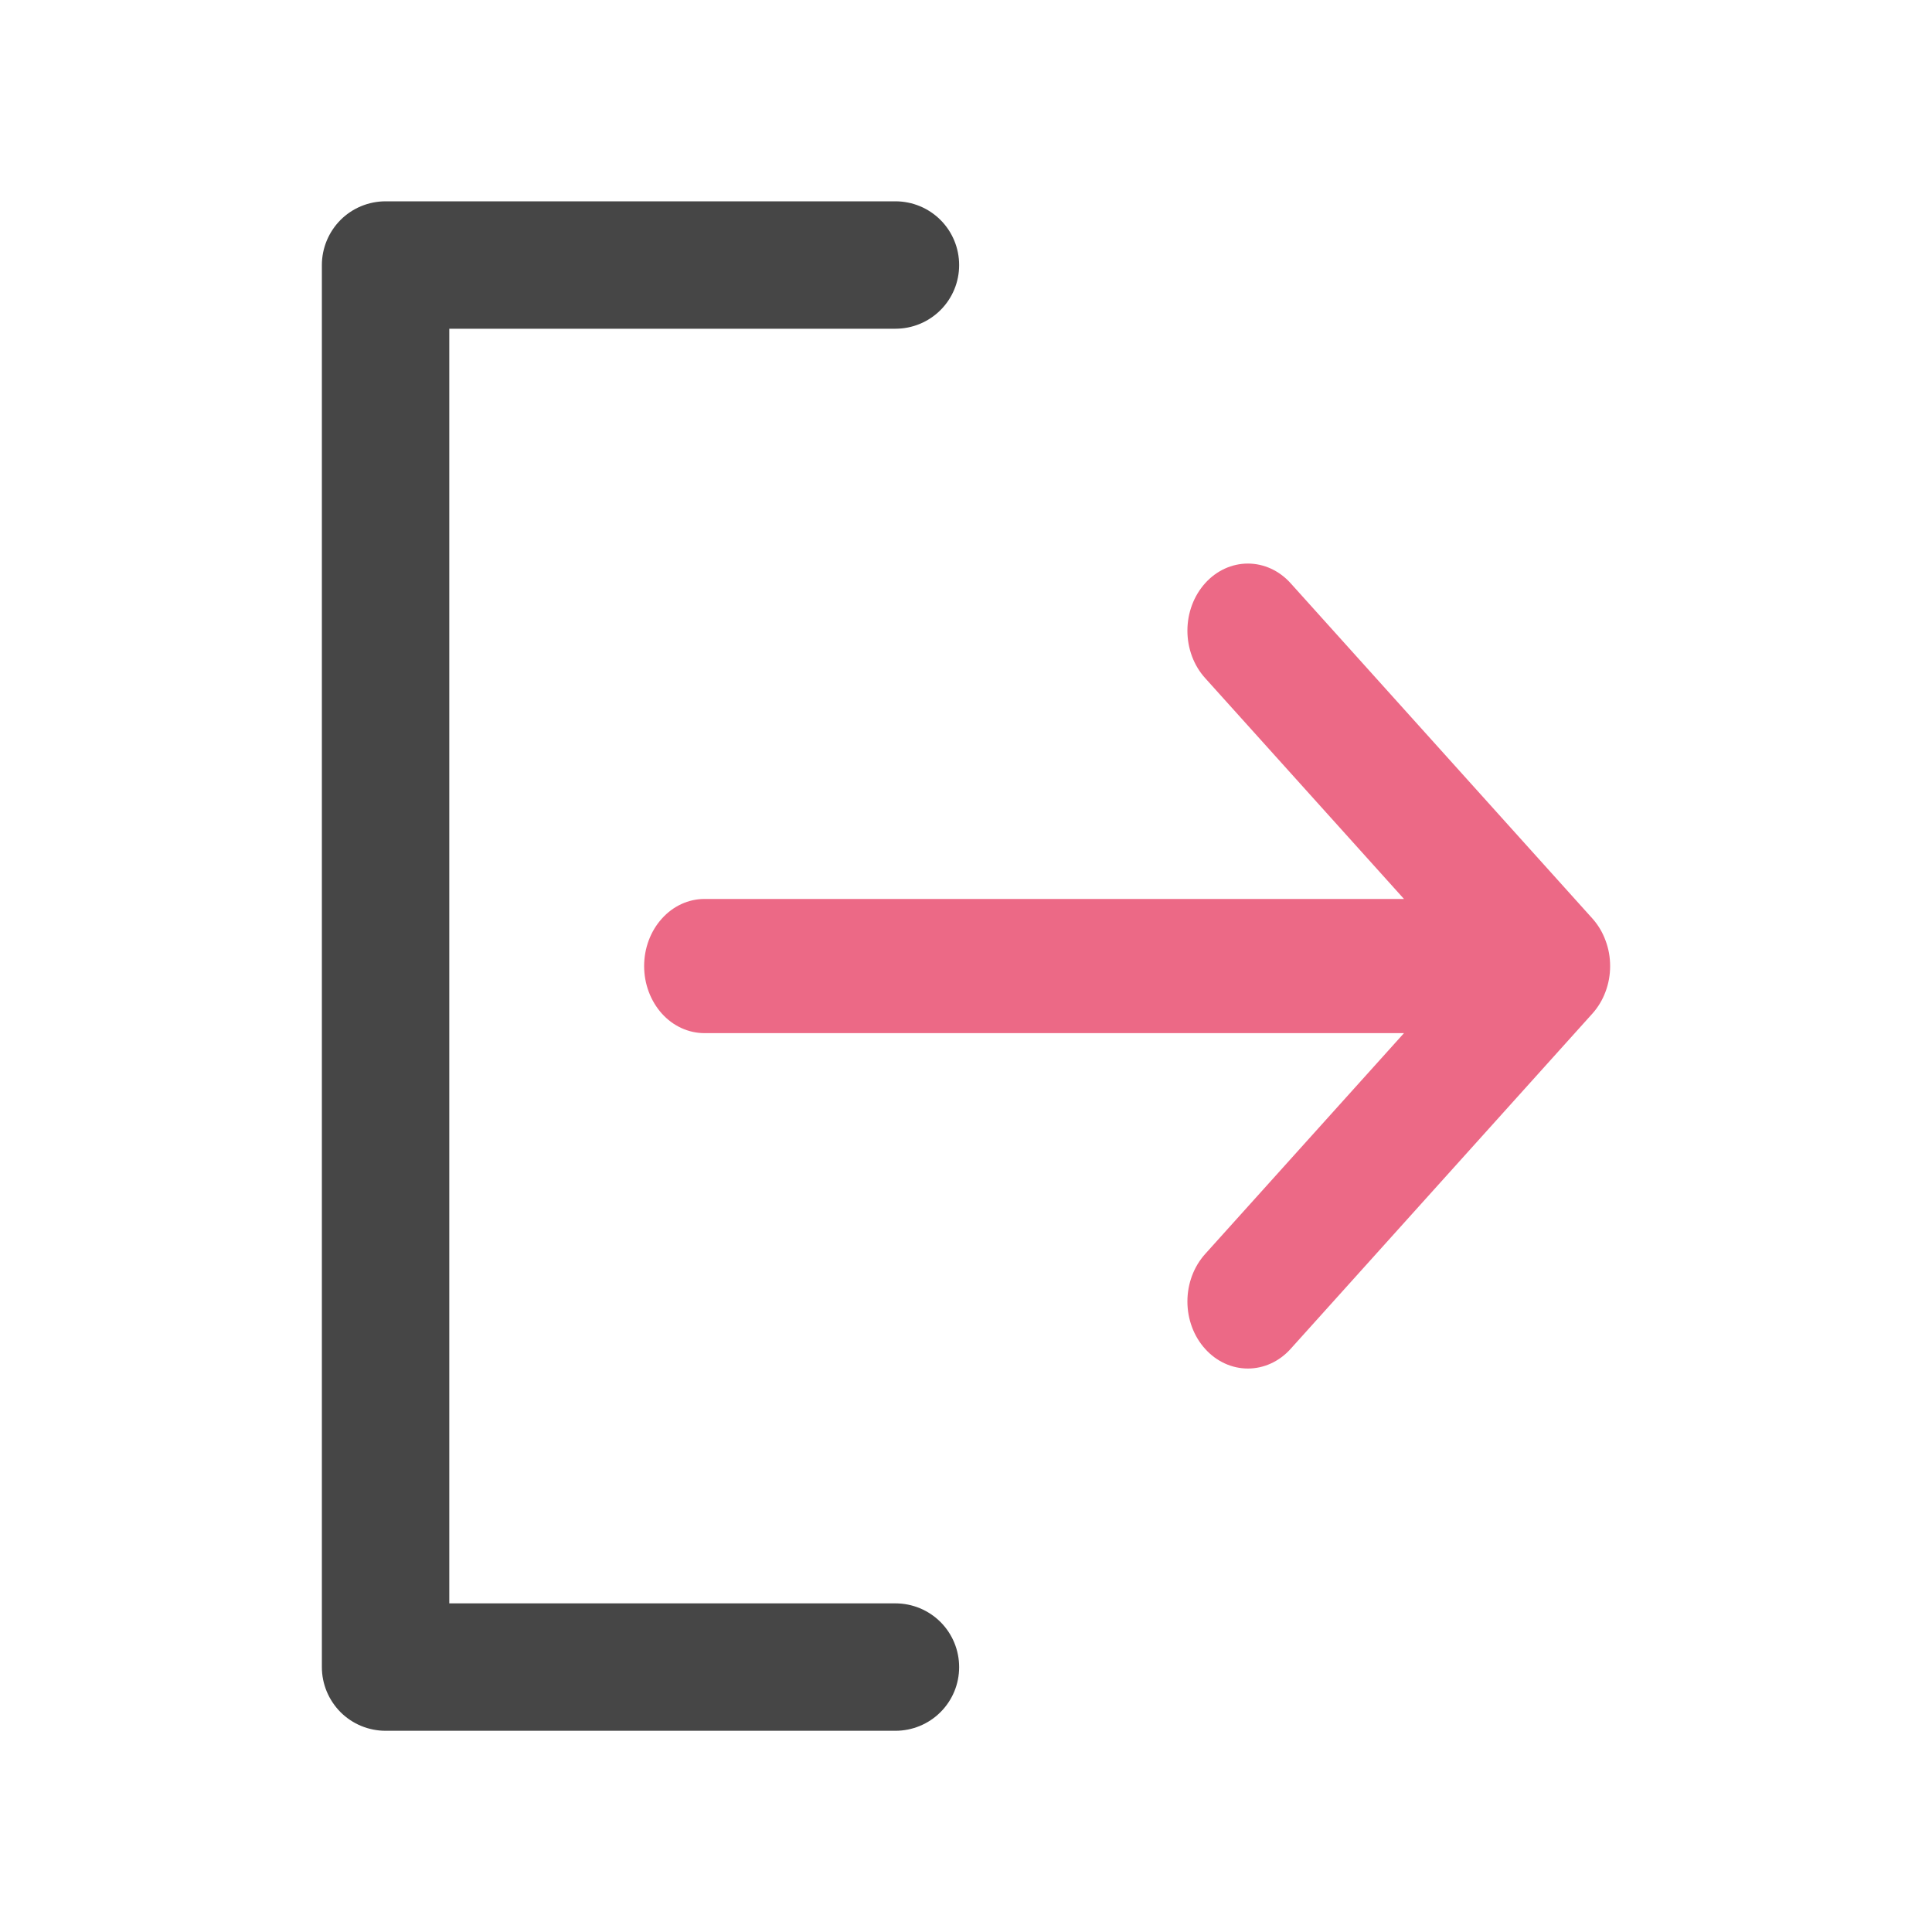
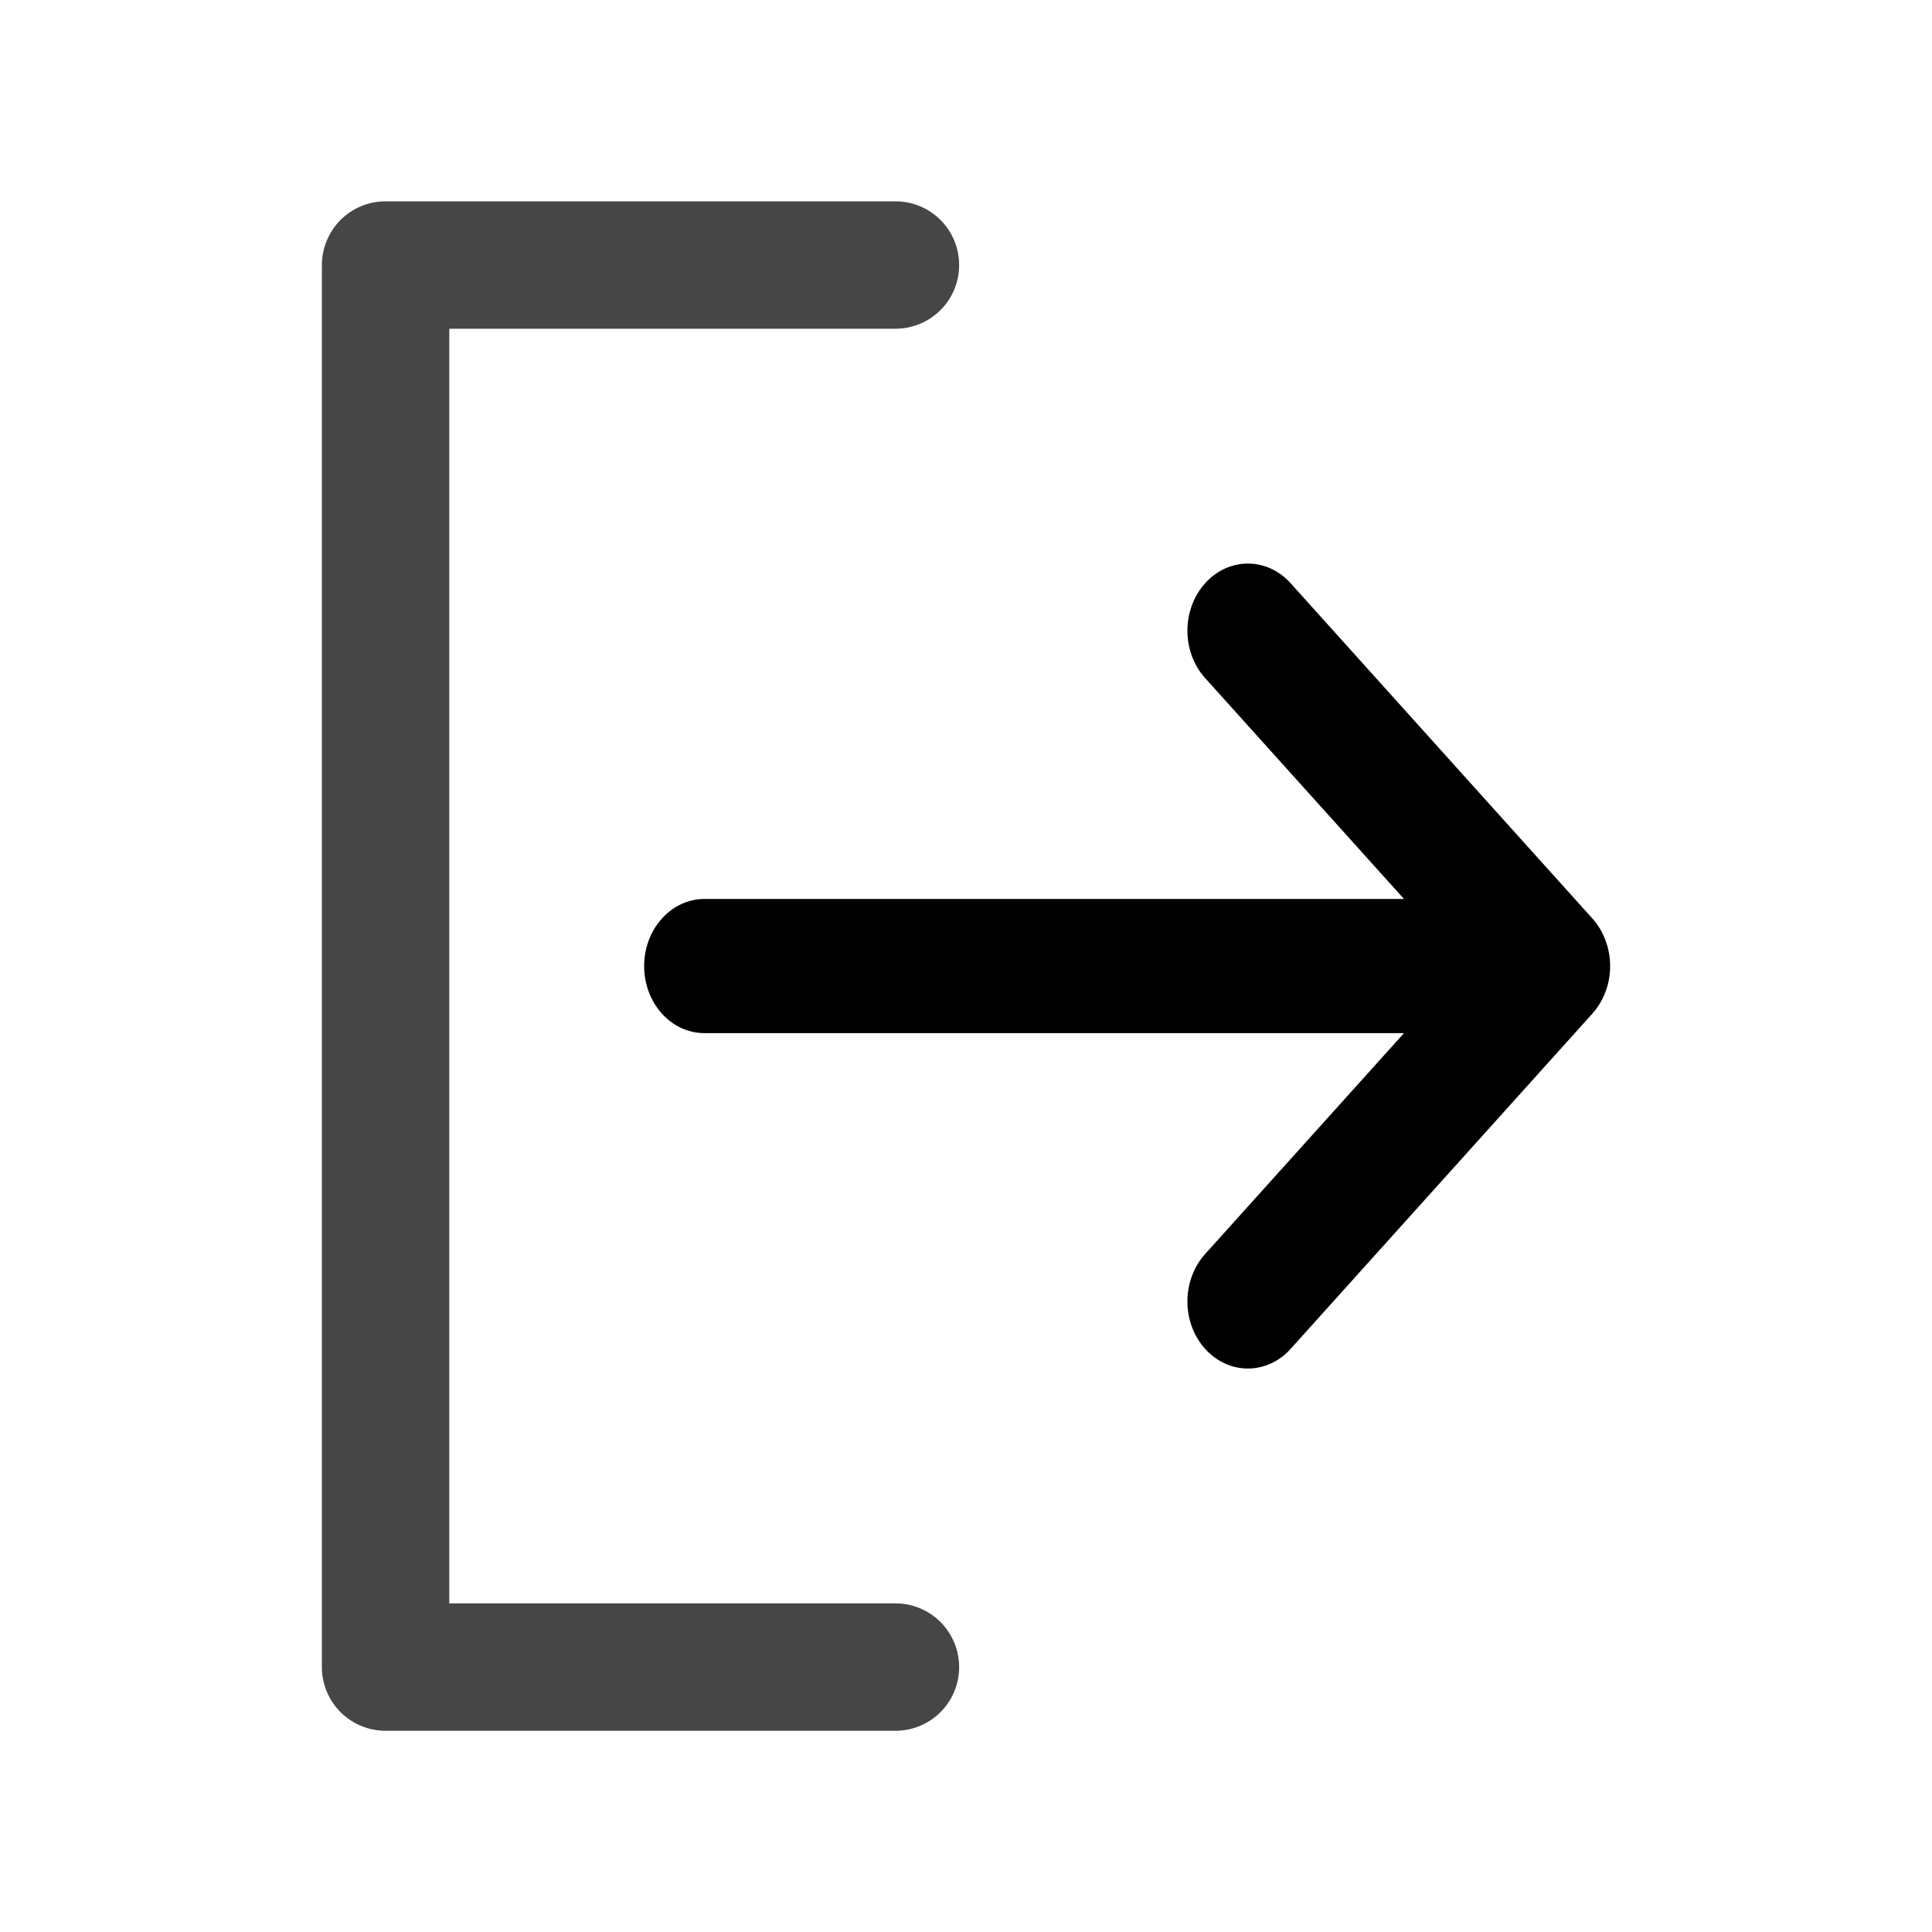
<svg xmlns="http://www.w3.org/2000/svg" width="20" height="20" viewBox="0 0 20 20" fill="none">
-   <path d="M16.485 9.509L13.36 6.037C13.243 5.907 13.084 5.834 12.918 5.834C12.752 5.834 12.593 5.907 12.476 6.037C12.358 6.168 12.292 6.344 12.292 6.529C12.292 6.713 12.358 6.89 12.476 7.02L14.534 9.306H7.293C7.127 9.306 6.968 9.379 6.851 9.51C6.734 9.64 6.668 9.816 6.668 10.001C6.668 10.185 6.734 10.361 6.851 10.492C6.968 10.622 7.127 10.695 7.293 10.695H14.534L12.476 12.981C12.358 13.112 12.292 13.288 12.292 13.473C12.292 13.657 12.358 13.834 12.476 13.964C12.593 14.094 12.752 14.167 12.918 14.167C13.084 14.167 13.243 14.094 13.36 13.964L16.485 10.492C16.543 10.427 16.589 10.351 16.62 10.267C16.652 10.182 16.668 10.092 16.668 10.001C16.668 9.909 16.652 9.819 16.62 9.735C16.589 9.65 16.543 9.574 16.485 9.509Z" fill="#EC6986" />
+   <path d="M16.485 9.509L13.36 6.037C13.243 5.907 13.084 5.834 12.918 5.834C12.752 5.834 12.593 5.907 12.476 6.037C12.358 6.168 12.292 6.344 12.292 6.529C12.292 6.713 12.358 6.89 12.476 7.02L14.534 9.306H7.293C7.127 9.306 6.968 9.379 6.851 9.51C6.734 9.64 6.668 9.816 6.668 10.001C6.668 10.185 6.734 10.361 6.851 10.492C6.968 10.622 7.127 10.695 7.293 10.695H14.534L12.476 12.981C12.358 13.112 12.292 13.288 12.292 13.473C12.292 13.657 12.358 13.834 12.476 13.964C12.593 14.094 12.752 14.167 12.918 14.167C13.084 14.167 13.243 14.094 13.36 13.964L16.485 10.492C16.543 10.427 16.589 10.351 16.62 10.267C16.652 10.182 16.668 10.092 16.668 10.001C16.668 9.909 16.652 9.819 16.62 9.735C16.589 9.65 16.543 9.574 16.485 9.509Z" fill="currentColor" />
  <path d="M9.929 17.258C9.929 17.433 9.86 17.6 9.736 17.724C9.612 17.848 9.444 17.917 9.269 17.917H3.992C3.817 17.917 3.649 17.848 3.525 17.724C3.402 17.6 3.332 17.433 3.332 17.258V2.744C3.332 2.569 3.402 2.401 3.525 2.277C3.649 2.153 3.817 2.084 3.992 2.084H9.269C9.444 2.084 9.612 2.153 9.736 2.277C9.86 2.401 9.929 2.569 9.929 2.744C9.929 2.919 9.86 3.086 9.736 3.21C9.612 3.334 9.444 3.403 9.269 3.403H4.651V16.598H9.269C9.444 16.598 9.612 16.667 9.736 16.791C9.86 16.915 9.929 17.083 9.929 17.258Z" fill="#464646" />
</svg>
